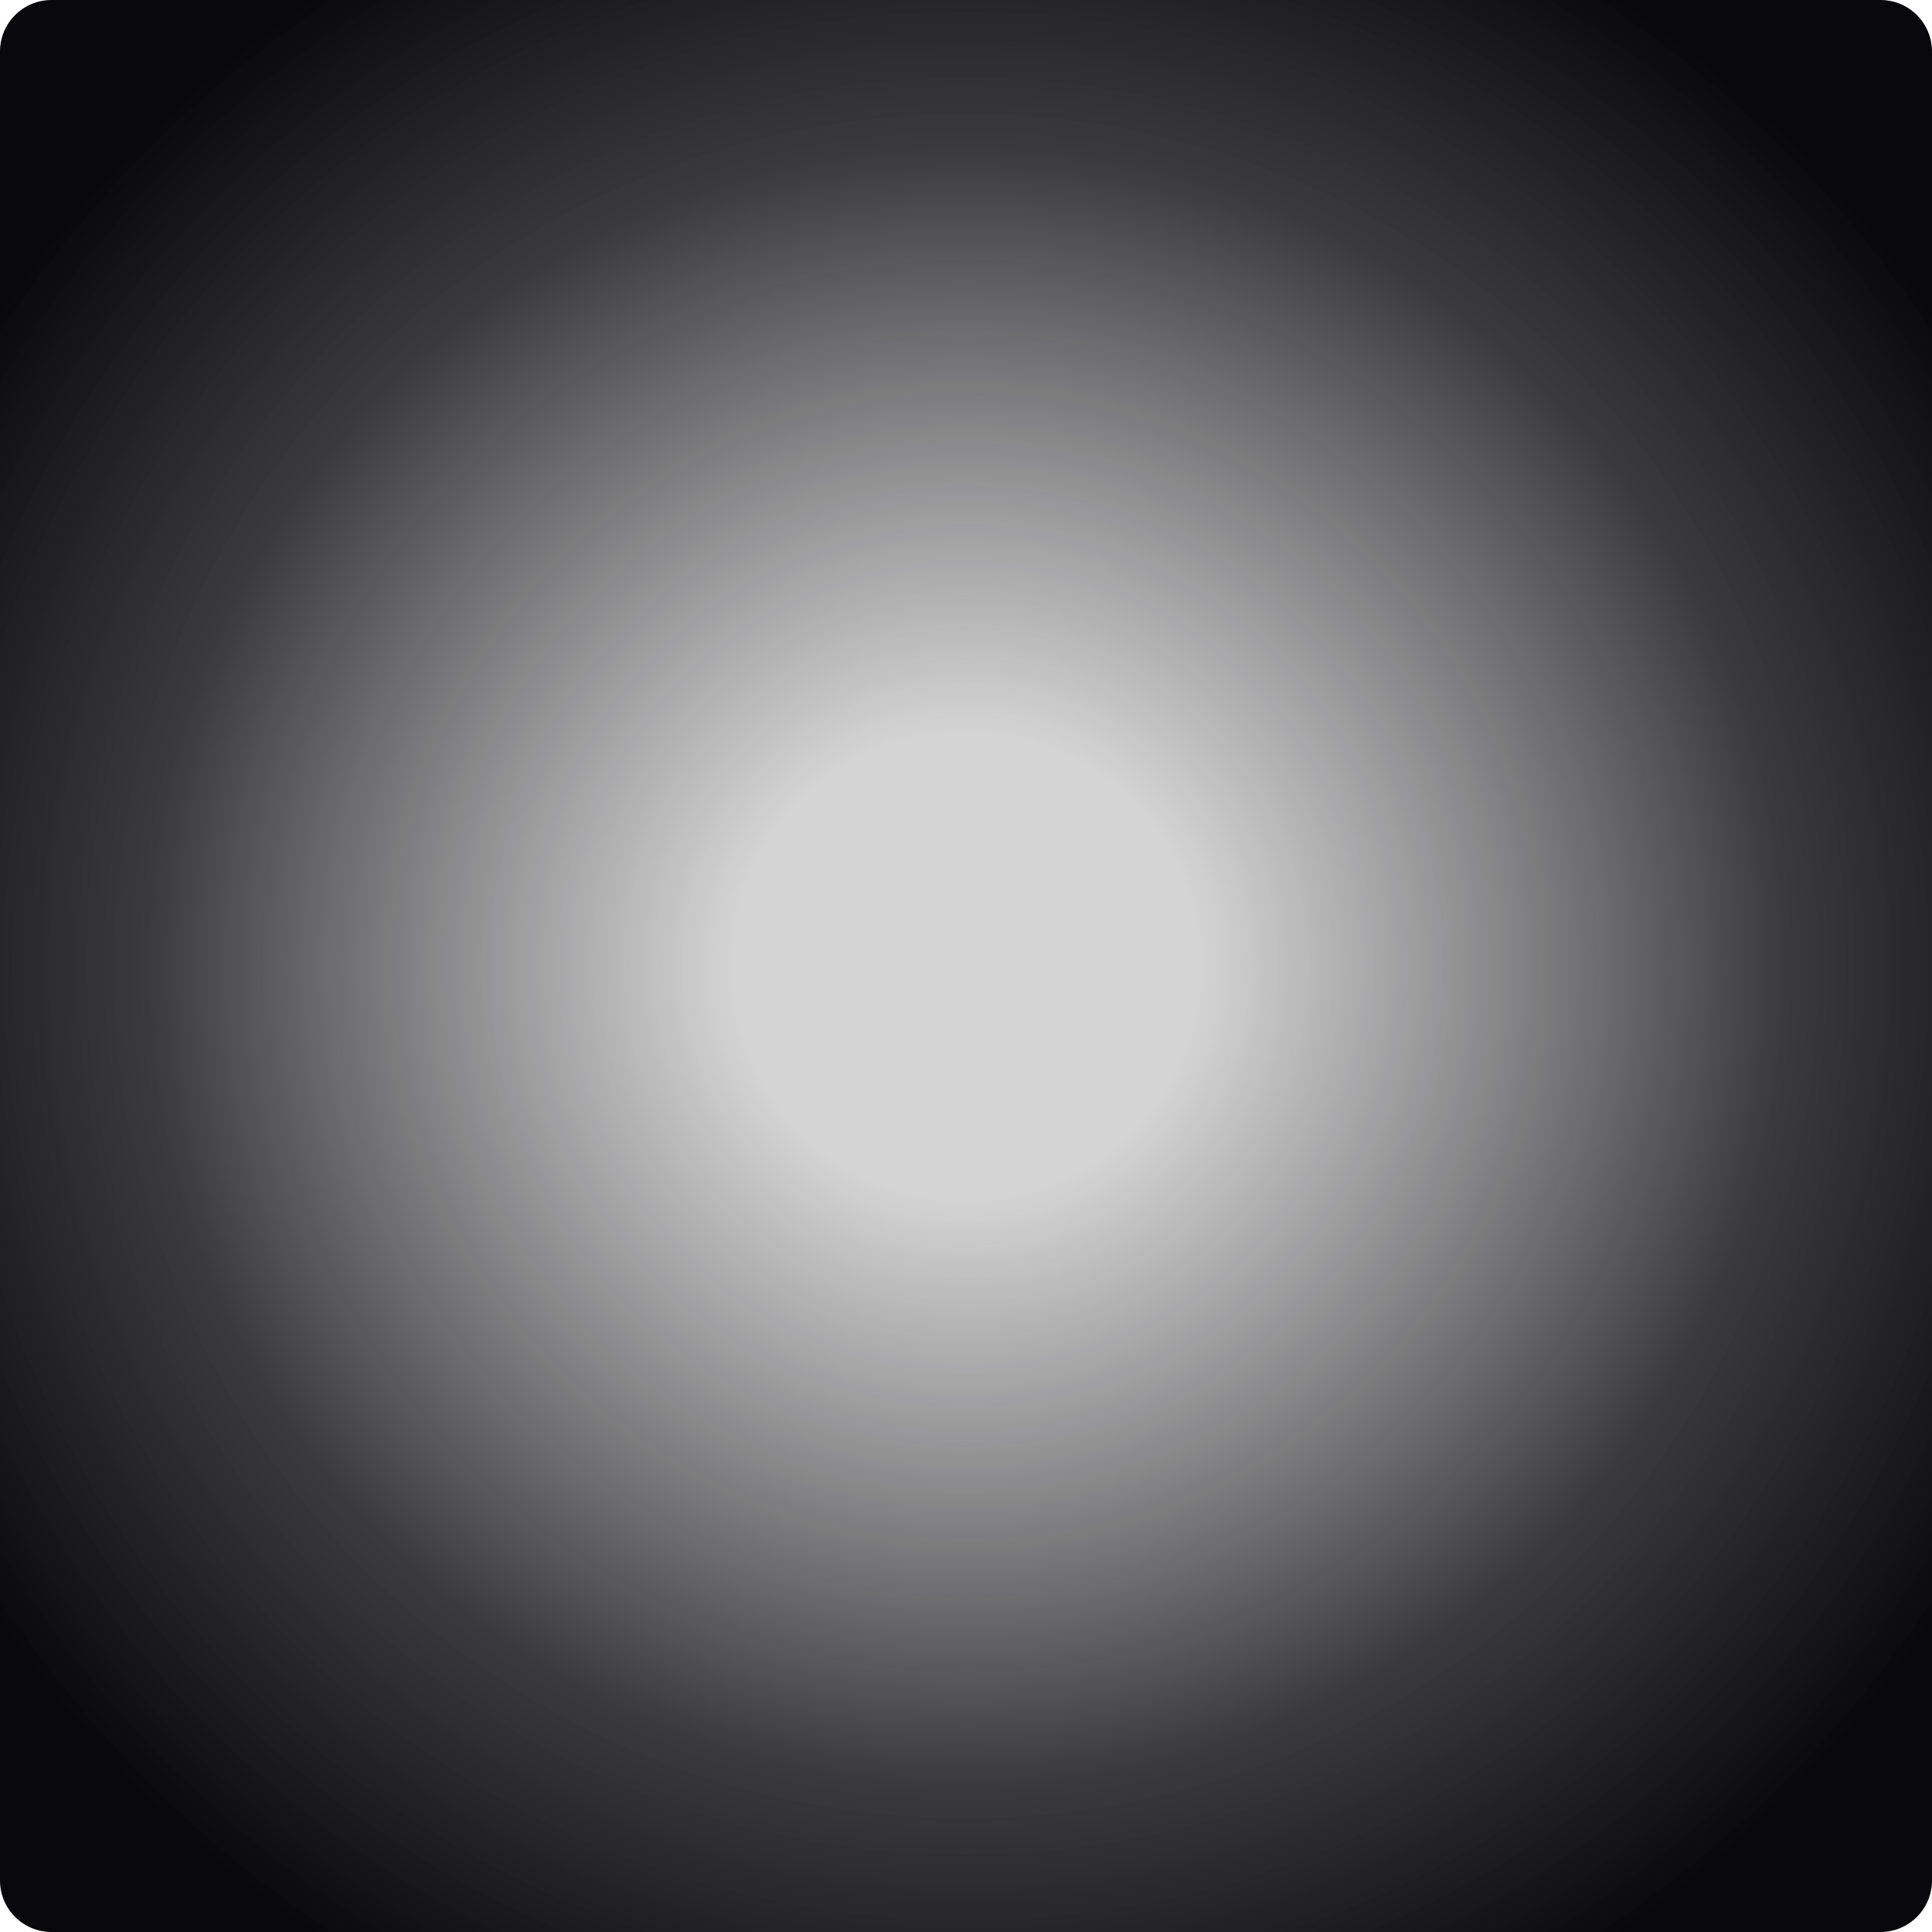
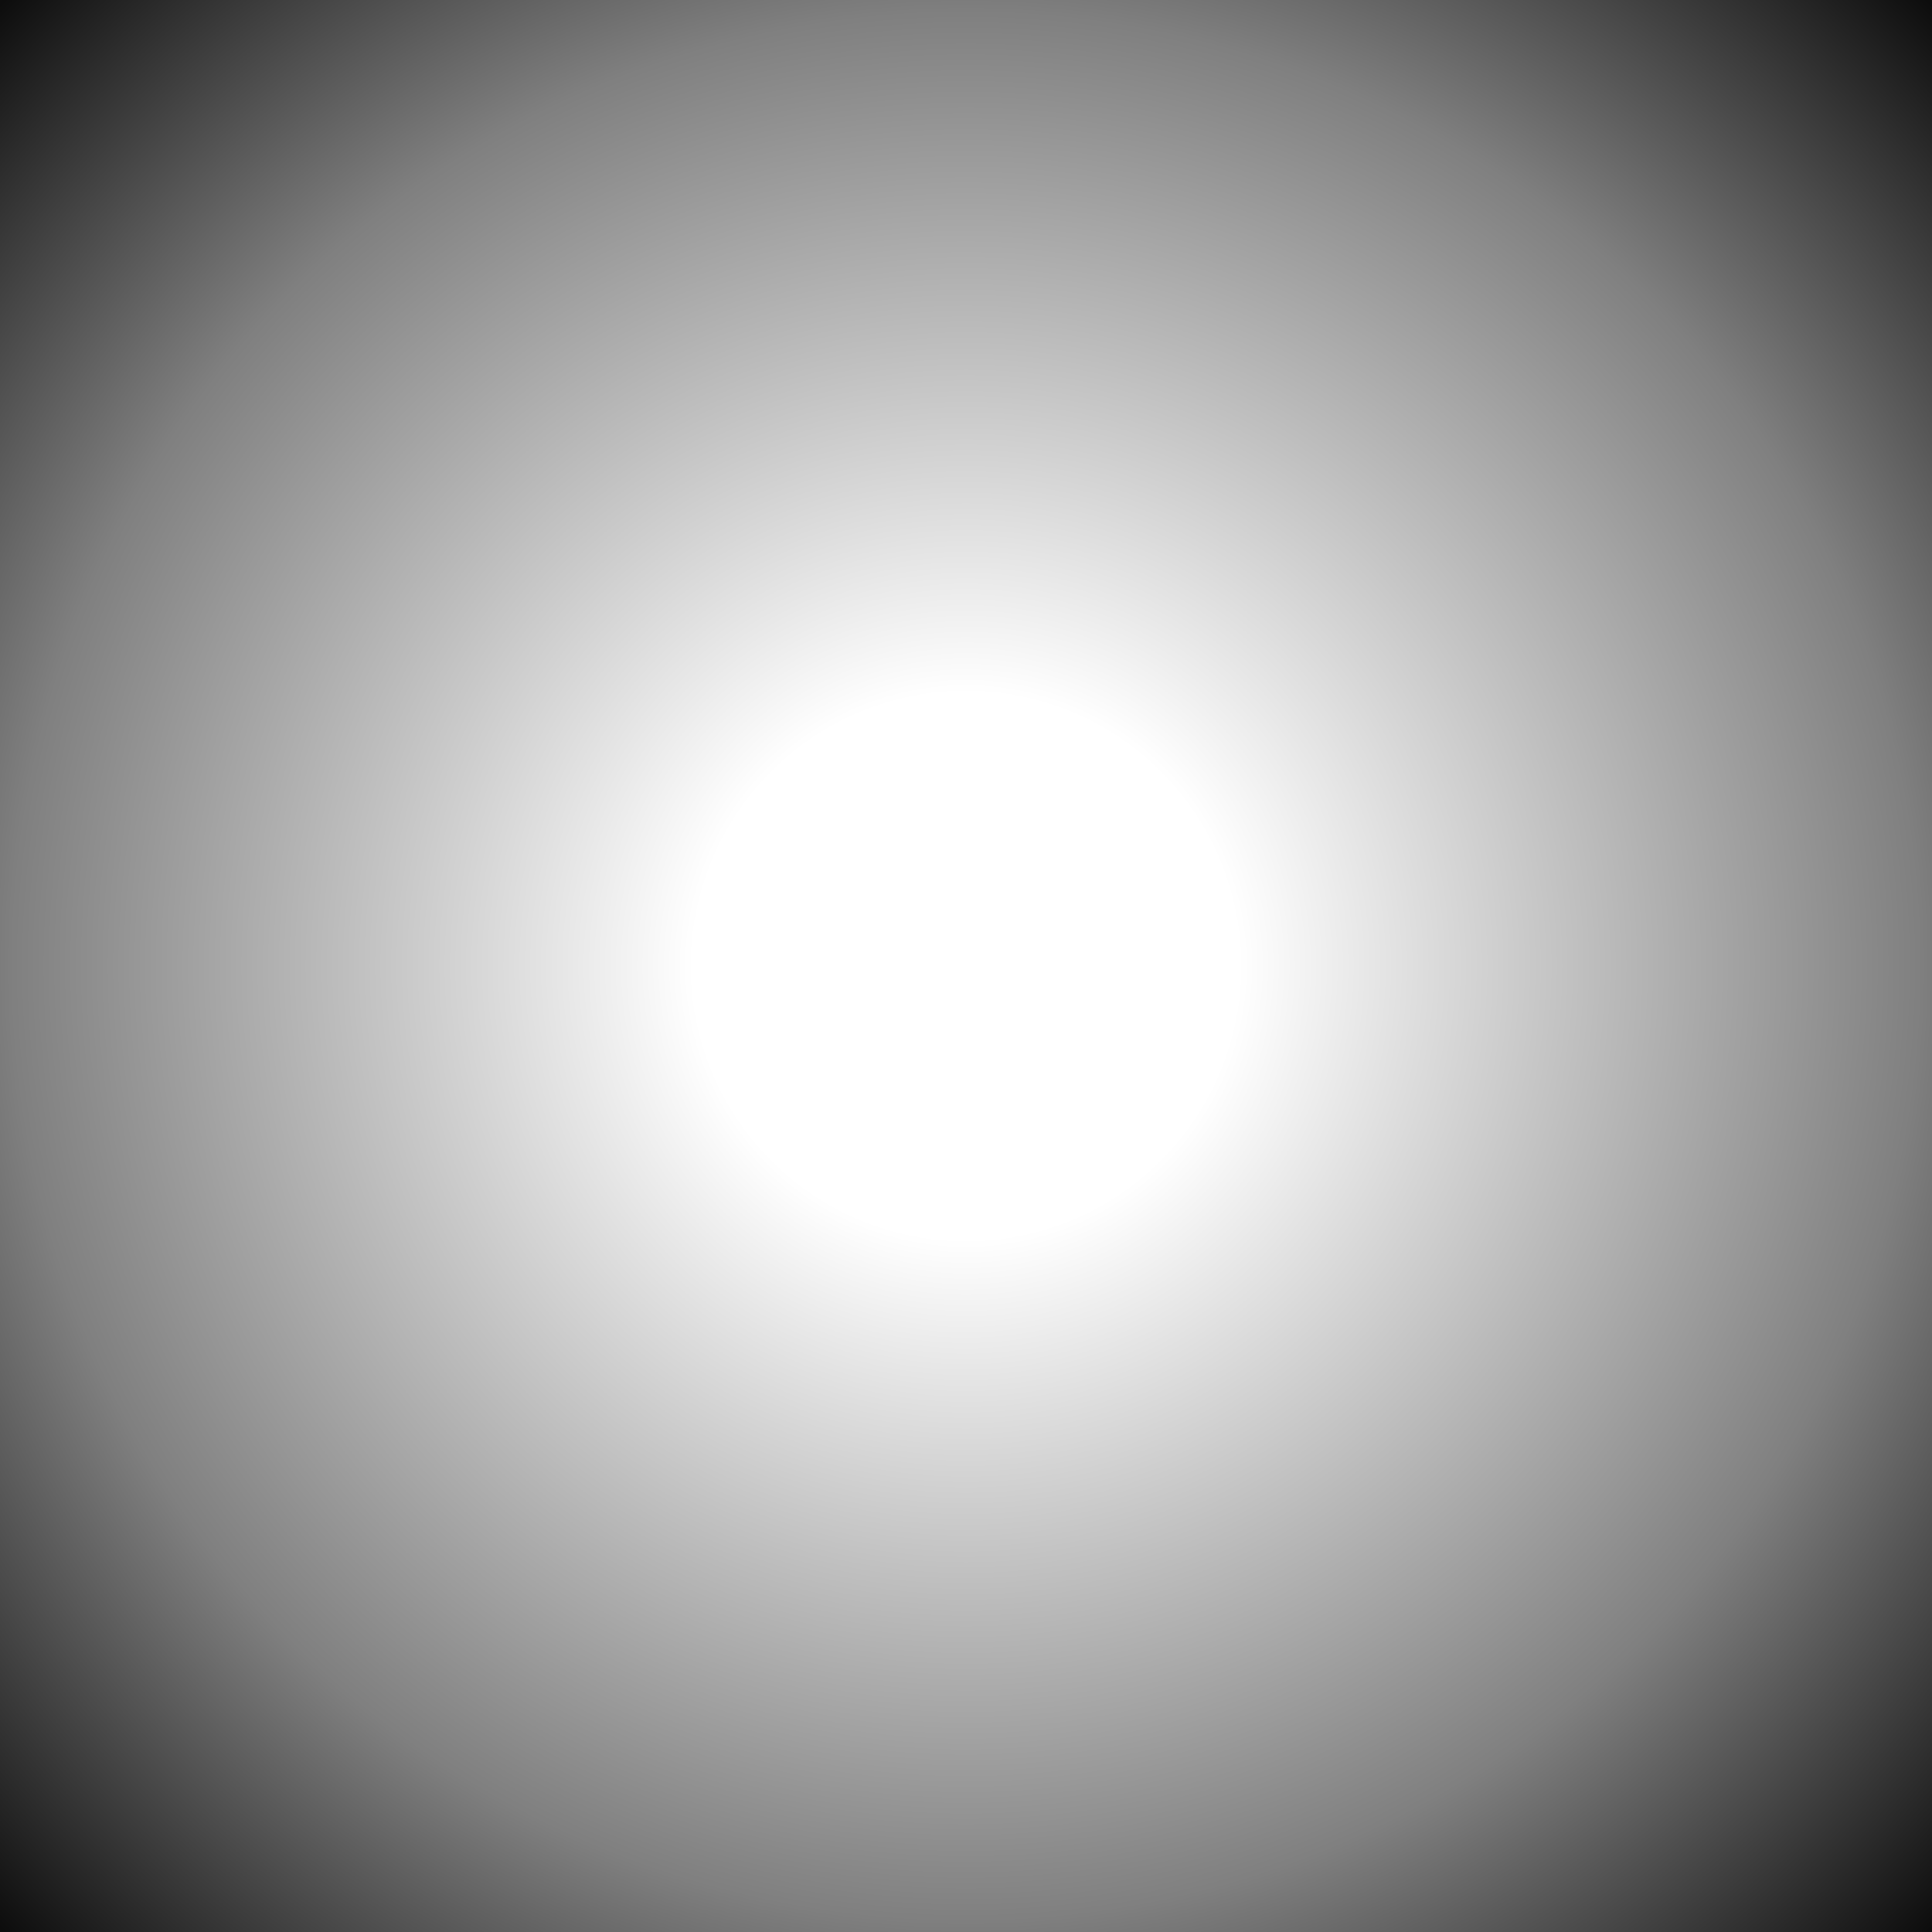
<svg xmlns="http://www.w3.org/2000/svg" viewBox="0 0 300 300" width="300" height="300">
  <defs>
-     <radialGradient id="vignette" cx="0.5" cy="0.5" r="0.6">
-       <stop offset="20%" stop-color="#27272A" stop-opacity="0.2" />
-       <stop offset="70%" stop-color="#18181B" stop-opacity="0.85" />
-       <stop offset="100%" stop-color="#09090B" stop-opacity="1" />
+     <radialGradient id="vignette" cx="0.5" cy="0.5" r="0.7">
+       <stop offset="20%" stop-color="#000000" stop-opacity="0" />
+       <stop offset="70%" stop-color="#000000" stop-opacity="0.5" />
+       <stop offset="100%" stop-color="#000000" stop-opacity="0.95" />
    </radialGradient>
  </defs>
-   <rect x="0" y="0" width="300" height="300" rx="8" fill="url(#vignette)" />
+   <rect x="0" y="0" width="300" height="300" fill="url(#vignette)" stroke="none" />
</svg>
